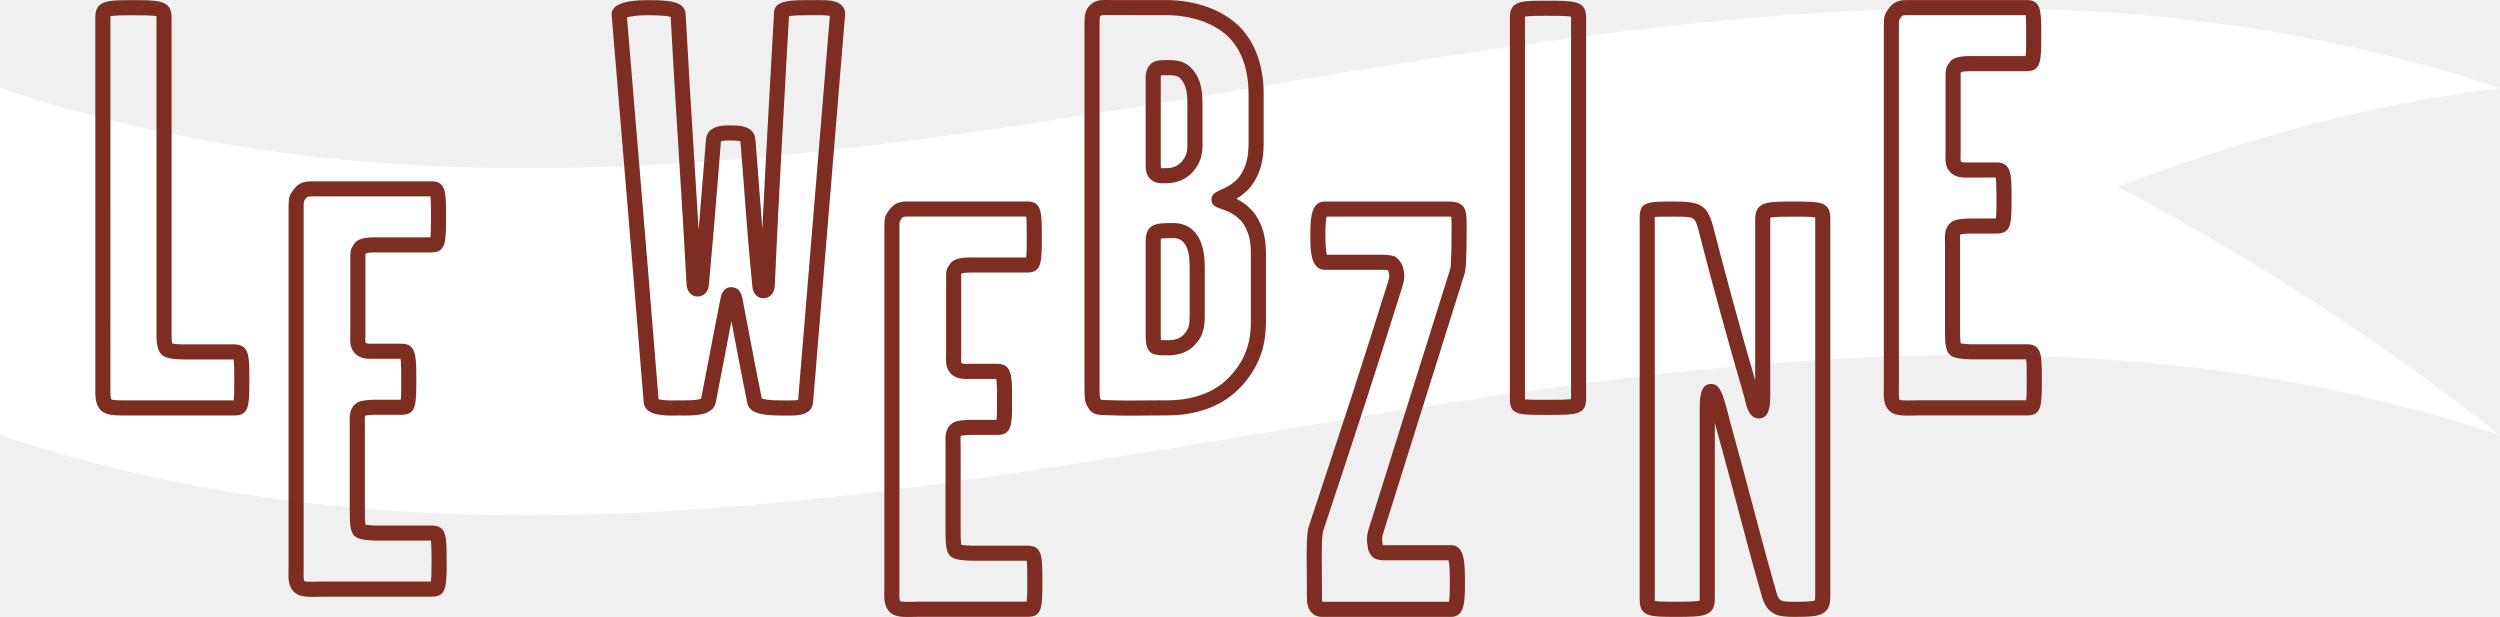
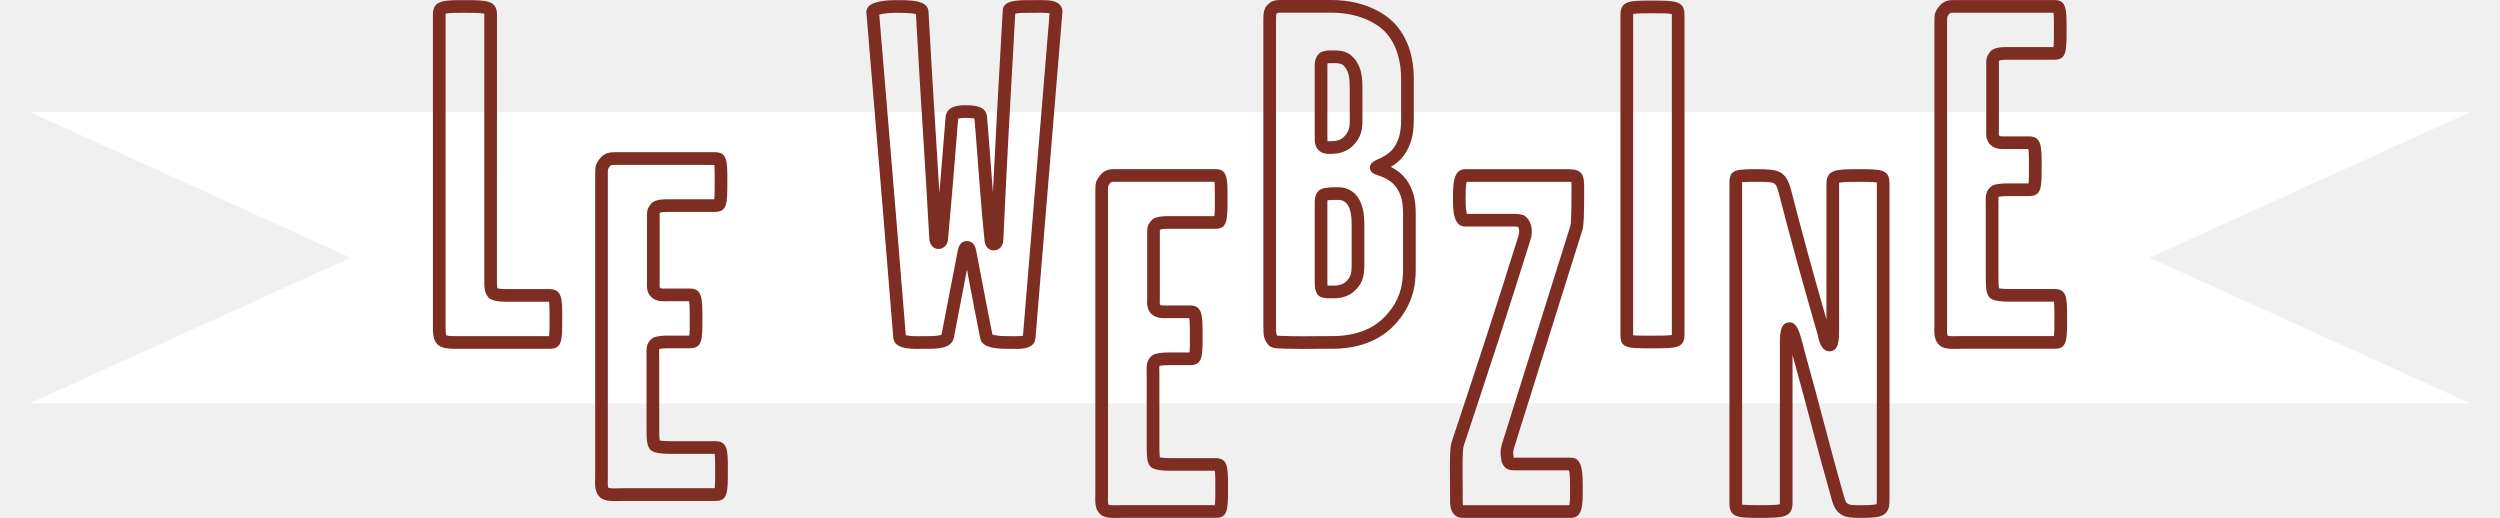
- <svg xmlns="http://www.w3.org/2000/svg" version="1.2" baseProfile="tiny" id="Calque_1" x="0px" y="0px" width="497px" height="122.656px" viewBox="0 0 497 122.656" xml:space="preserve">
+ <svg xmlns="http://www.w3.org/2000/svg" version="1.2" baseProfile="tiny" id="Calque_1" x="0px" y="0px" width="592px" height="122.654px" viewBox="0 0 592 122.654" xml:space="preserve">
+   <polygon fill="#FFFFFF" points="585,26.518 504,26.518 88,26.518 7,26.518 83,61.018 7,95.517 88,95.517 504,95.517 585,95.517   509,61.018 " />
  <g>
-     <path fill="#FFFFFF" d="M497,86.508c-165.667-55.2-331.333,55.201-497,0c0-23,0-46,0-69c165.667,55.201,331.333-55.2,497,0   c-25.333,3.059-50.667,9.99-76,19.609C446.333,50.499,471.667,66.567,497,86.508z" />
    <g>
-       <path fill="#7E2D22" d="M46.594,82.598H24.77c-1.998,0-3.885,0-4.902-1.223c-0.951-1.107-0.936-2.777-0.921-4.395l0.004-0.543    V3.348c0-3.319,2.703-3.319,7.184-3.319c5.479,0,7.979,0,7.979,3.433L34.11,66.036c-0.005,0.637-0.014,1.764,0.127,2.238    c0.336,0.084,1.065,0.184,2.127,0.184H46.48c3.092,0,3.092,2.287,3.092,6.844C49.572,80.612,49.572,82.598,46.594,82.598z     M22.135,79.405c0.426,0.193,1.8,0.193,2.634,0.193h21.679c0.124-0.869,0.124-2.889,0.124-4.297c0-1.266,0-3.09-0.133-3.844    H36.364c-1.81,0-3.101-0.225-3.84-0.666l-0.101-0.066c-1.344-0.959-1.328-2.953-1.313-4.713l0.002-0.486V3.461    c0-0.093-0.002-0.165-0.005-0.219c-0.758-0.213-3.173-0.213-4.974-0.213c-1.054,0-3.395,0-4.182,0.201    C21.95,3.264,21.95,3.303,21.95,3.348l-0.004,73.664C21.939,77.723,21.927,79.024,22.135,79.405z" />
+       <path fill="#7E2D22" d="M130.161,82.597h-21.824c-1.998,0-3.885,0-4.902-1.223c-0.951-1.107-0.936-2.777-0.921-4.395l0.004-0.543    V3.348c0-3.319,2.703-3.319,7.184-3.319c5.479,0,7.979,0,7.979,3.433l-0.004,62.574c-0.005,0.637-0.014,1.764,0.127,2.237    c0.336,0.084,1.065,0.185,2.127,0.185h10.116c3.092,0,3.092,2.287,3.092,6.844C133.139,80.611,133.139,82.597,130.161,82.597z     M105.702,79.404c0.426,0.193,1.8,0.193,2.634,0.193h21.679c0.124-0.869,0.124-2.889,0.124-4.297c0-1.266,0-3.09-0.133-3.844    h-10.075c-1.81,0-3.101-0.225-3.84-0.666l-0.101-0.066c-1.344-0.959-1.328-2.953-1.313-4.713l0.002-0.486V3.461    c0-0.093-0.002-0.165-0.005-0.219c-0.758-0.213-3.173-0.213-4.974-0.213c-1.054,0-3.395,0-4.182,0.201    c-0.001,0.034-0.001,0.073-0.001,0.118l-0.004,73.664C105.506,77.722,105.494,79.023,105.702,79.404z" />
    </g>
    <g>
-       <path fill="#7E2D22" d="M61.941,118.651c-1.231,0-2.493-0.105-3.366-0.855c-1.302-1.137-1.255-2.918-1.218-4.348    c0.006-0.223,0.013-0.443,0.013-0.654V40.955c0-1.751,0.212-2.224,1.046-3.335c1.181-1.576,2.605-1.576,3.863-1.576h23.53    c2.864,0,2.864,2.287,2.864,6.843c0,5.31,0,7.297-2.979,7.297H74.328c-0.731,0-1.289,0.079-1.545,0.151    c-0.063,0.086-0.113,0.151-0.149,0.216c0.012,0.02,0.012,0.428,0.012,0.861v15.004c0,0.186-0.006,0.377-0.013,0.572    c-0.014,0.379-0.038,1.084,0.095,1.184c0.17,0.121,0.374,0.164,0.844,0.164l0.757-0.01h5.457c2.978,0,2.978,2.4,2.978,7.184    c0,4.92,0,6.955-2.978,6.955h-5.116c-0.979,0-1.742,0.088-2.075,0.164c-0.08,0.141-0.094,0.461-0.073,1.254    c0.006,0.23,0.013,0.473,0.013,0.723v16.936c0,0.66,0,2.072,0.121,2.766c0.43,0.082,1.263,0.168,2.357,0.168h10.799    c2.979,0,2.979,2.182,2.979,6.957c0,5.082,0,7.184-2.864,7.184H64.098c-0.356,0-0.718,0.01-1.074,0.02    C62.654,118.641,62.29,118.651,61.941,118.651z M62.279,39.043c-1.146,0-1.219,0.049-1.414,0.309    c-0.496,0.662-0.496,0.662-0.496,1.603v71.84c0,0.236-0.007,0.482-0.014,0.732c-0.014,0.539-0.047,1.801,0.183,2.002    c0.021,0.004,0.312,0.121,1.402,0.121c0.324,0,0.664-0.008,1.008-0.02c0.382-0.008,0.769-0.018,1.149-0.018h21.57    c0.119-0.867,0.119-2.82,0.119-4.184c0-1.293,0-3.148-0.121-3.957H75.01c-2.036,0-3.442-0.227-4.182-0.668    c-1.209-0.727-1.298-2.475-1.298-5.266V84.604c0-0.225-0.006-0.438-0.011-0.646c-0.033-1.275-0.074-2.867,1.476-3.898l0.159-0.094    c0.87-0.436,2.574-0.5,3.513-0.5h4.995c0.099-0.688,0.099-2.225,0.099-3.957c0-1.379,0-3.367-0.142-4.184l-6.05,0.01    c-0.778,0-1.698-0.088-2.614-0.742c-1.416-1.061-1.359-2.654-1.322-3.711c0.005-0.158,0.011-0.314,0.011-0.465V51.412    c0-1.532,0.025-1.891,0.738-2.879l0.109-0.152c0.261-0.349,0.897-1.197,3.835-1.197h11.237c0.107-0.712,0.107-2.331,0.107-4.297    c0-1.674,0-3.158-0.101-3.838L62.279,39.043z" />
+       <path fill="#7E2D22" d="M145.508,118.65c-1.231,0-2.493-0.104-3.366-0.854c-1.302-1.137-1.255-2.918-1.218-4.348    c0.006-0.224,0.013-0.443,0.013-0.654V40.955c0-1.751,0.212-2.224,1.046-3.335c1.181-1.576,2.605-1.576,3.863-1.576h23.53    c2.864,0,2.864,2.287,2.864,6.843c0,5.31,0,7.297-2.979,7.297h-11.366c-0.731,0-1.289,0.079-1.545,0.151    c-0.063,0.086-0.113,0.151-0.149,0.216c0.012,0.02,0.012,0.428,0.012,0.861v15.004c0,0.186-0.006,0.377-0.013,0.572    c-0.014,0.379-0.038,1.084,0.095,1.184c0.17,0.121,0.374,0.164,0.844,0.164l0.757-0.01h5.457c2.978,0,2.978,2.4,2.978,7.184    c0,4.92,0,6.955-2.978,6.955h-5.116c-0.979,0-1.742,0.088-2.075,0.164c-0.08,0.141-0.094,0.461-0.073,1.254    c0.006,0.23,0.013,0.473,0.013,0.723v16.937c0,0.66,0,2.071,0.121,2.767c0.43,0.082,1.263,0.168,2.357,0.168h10.799    c2.979,0,2.979,2.182,2.979,6.957c0,5.082,0,7.184-2.864,7.184h-21.829c-0.356,0-0.718,0.01-1.074,0.02    C146.221,118.64,145.857,118.65,145.508,118.65z M145.846,39.043c-1.146,0-1.219,0.049-1.414,0.309    c-0.496,0.662-0.496,0.662-0.496,1.603v71.84c0,0.236-0.007,0.482-0.014,0.732c-0.014,0.539-0.047,1.801,0.183,2.002    c0.021,0.004,0.312,0.121,1.402,0.121c0.324,0,0.664-0.008,1.008-0.021c0.382-0.008,0.769-0.019,1.149-0.019h21.57    c0.119-0.866,0.119-2.819,0.119-4.184c0-1.293,0-3.148-0.121-3.957h-10.655c-2.036,0-3.442-0.227-4.182-0.668    c-1.209-0.727-1.298-2.475-1.298-5.266V84.603c0-0.225-0.006-0.438-0.011-0.646c-0.033-1.274-0.074-2.867,1.476-3.897l0.159-0.095    c0.87-0.437,2.574-0.5,3.513-0.5h4.995c0.099-0.688,0.099-2.225,0.099-3.957c0-1.379,0-3.366-0.142-4.184l-6.05,0.01    c-0.778,0-1.698-0.088-2.614-0.742c-1.416-1.061-1.359-2.653-1.322-3.711c0.005-0.157,0.011-0.313,0.011-0.465V51.412    c0-1.532,0.025-1.891,0.738-2.879l0.109-0.152c0.261-0.349,0.897-1.197,3.835-1.197h11.237c0.107-0.712,0.107-2.331,0.107-4.297    c0-1.674,0-3.158-0.101-3.838L145.846,39.043z" />
    </g>
    <g>
-       <path fill="#7E2D22" d="M133.634,82.612c-1.649,0-5.469-0.008-5.673-2.646c-1.25-15.709-2.991-36.557-4.835-58.63l-1.528-18.317    c-0.062-0.485,0.11-1.025,0.491-1.458c1.253-1.421,5.173-1.531,6.345-1.531c3.736,0,7.601,0,7.859,2.602    c0.585,10.868,1.138,19.652,1.673,28.147c0.313,4.997,0.618,9.827,0.92,14.922c0.338-3.996,0.636-7.711,0.943-11.545l0.522-6.489    c0.303-2.743,3.48-2.743,4.677-2.743c1.698,0,4.86,0,5.131,2.715c0.348,4.078,0.61,7.595,0.867,11.012    c0.171,2.292,0.34,4.531,0.526,6.855c0.672-13.704,1.384-26.296,2.028-37.683l0.296-5.24c-0.002-2.553,3.418-2.553,6.726-2.553    l2.104-0.013c2.007,0,3.746,0.084,4.699,1.115c0.439,0.474,0.653,1.1,0.604,1.764l-0.507,6.121    c-1.61,19.444-4.331,52.291-5.86,70.955c-0.202,2.641-3.184,2.641-4.785,2.641l-0.904-0.006c-0.332-0.004-0.678-0.006-1.034-0.006    c-4.06,0-6.021-0.76-6.359-2.457c-0.966-4.752-1.729-8.781-2.536-13.047c-0.203-1.07-0.406-2.152-0.617-3.256    c-0.436,2.242-0.85,4.418-1.272,6.646c-0.568,2.984-1.154,6.066-1.837,9.537c-0.595,2.578-4.042,2.578-6.323,2.578l-0.946-0.002    l-0.519,0.004C134.244,82.608,133.941,82.608,133.634,82.612z M151.433,79.213c0.335,0.129,1.274,0.385,3.486,0.385    c0.367,0,0.722,0.004,1.062,0.008l0.876,0.006c1.04,0,1.56-0.055,1.814-0.117c1.533-18.712,4.237-51.366,5.841-70.727l0.466-5.621    c-0.358-0.071-1.03-0.131-2.271-0.131l-2.104,0.013c-1.146,0-2.963,0-3.759,0.188l-0.268,4.774    c-0.812,14.375-1.733,30.667-2.546,48.623c0.002,1.831-1.151,2.682-2.294,2.682c-1.24,0-2.147-1.068-2.182-2.552    c-0.703-6.974-1.1-12.267-1.52-17.87c-0.252-3.355-0.512-6.808-0.849-10.775c-0.233-0.077-0.799-0.176-2.159-0.176    c-1.05,0-1.514,0.104-1.701,0.168l-0.508,6.302c-0.553,6.903-1.075,13.425-1.86,21.887c-0.031,1.847-1.168,2.675-2.295,2.675    c-1.265,0-2.182-1.109-2.182-2.639c-0.498-9.249-0.989-17.07-1.511-25.352c-0.527-8.374-1.072-17.029-1.643-27.62    c-1.019-0.317-3.89-0.317-4.896-0.317c-1.614,0-3.07,0.223-3.79,0.44l1.472,17.617c1.83,21.902,3.559,42.599,4.808,58.273    c0.311,0.104,1.051,0.254,2.728,0.254c0.293,0,0.57-0.004,0.816-0.008l0.56-0.006l0.946,0.002c2.255,0,3.112-0.18,3.418-0.35    c0.66-3.357,1.236-6.389,1.795-9.326c0.661-3.475,1.297-6.818,2.032-10.492l0.064-0.278c0.344-1.705,1.324-2.063,2.088-2.063    c0.826,0,1.883,0.384,2.218,2.214c0.011,0.062,0.021,0.118,0.033,0.169c0.491,2.533,0.925,4.818,1.35,7.062    C149.758,70.692,150.502,74.622,151.433,79.213z" />
+       <path fill="#7E2D22" d="M217.201,82.611c-1.649,0-5.469-0.008-5.673-2.646c-1.25-15.709-2.991-36.557-4.835-58.63l-1.528-18.317    c-0.062-0.485,0.11-1.025,0.491-1.458c1.253-1.421,5.173-1.531,6.345-1.531c3.736,0,7.601,0,7.859,2.602    c0.585,10.868,1.138,19.652,1.673,28.147c0.313,4.997,0.618,9.827,0.92,14.922c0.338-3.996,0.636-7.711,0.943-11.545l0.522-6.489    c0.303-2.743,3.48-2.743,4.677-2.743c1.698,0,4.86,0,5.131,2.715c0.348,4.078,0.61,7.595,0.867,11.012    c0.171,2.292,0.34,4.531,0.526,6.855c0.672-13.704,1.384-26.296,2.028-37.683l0.296-5.24c-0.002-2.553,3.418-2.553,6.726-2.553    l2.104-0.013c2.007,0,3.746,0.084,4.699,1.115c0.439,0.474,0.653,1.1,0.604,1.764l-0.507,6.121    c-1.61,19.444-4.331,52.291-5.86,70.956c-0.202,2.641-3.184,2.641-4.785,2.641l-0.904-0.006c-0.332-0.004-0.678-0.006-1.034-0.006    c-4.06,0-6.021-0.761-6.359-2.457c-0.966-4.752-1.729-8.781-2.536-13.047c-0.203-1.07-0.406-2.152-0.617-3.257    c-0.436,2.242-0.85,4.418-1.272,6.646c-0.568,2.984-1.154,6.066-1.837,9.537c-0.595,2.578-4.042,2.578-6.323,2.578l-0.946-0.002    l-0.519,0.004C217.812,82.607,217.508,82.607,217.201,82.611z M235,79.213c0.335,0.129,1.274,0.385,3.486,0.385    c0.367,0,0.722,0.004,1.062,0.008l0.876,0.006c1.04,0,1.56-0.055,1.814-0.116c1.533-18.712,4.237-51.366,5.841-70.727l0.466-5.621    c-0.358-0.071-1.03-0.131-2.271-0.131l-2.104,0.013c-1.146,0-2.963,0-3.759,0.188l-0.268,4.774    c-0.812,14.375-1.733,30.667-2.546,48.623c0.002,1.831-1.151,2.682-2.294,2.682c-1.24,0-2.147-1.068-2.182-2.552    c-0.703-6.974-1.1-12.267-1.52-17.87c-0.252-3.355-0.512-6.808-0.849-10.775c-0.233-0.077-0.799-0.176-2.159-0.176    c-1.05,0-1.514,0.104-1.701,0.168l-0.508,6.302c-0.553,6.903-1.075,13.425-1.86,21.887c-0.031,1.847-1.168,2.675-2.295,2.675    c-1.265,0-2.182-1.109-2.182-2.639c-0.498-9.249-0.989-17.07-1.511-25.352c-0.527-8.374-1.072-17.029-1.643-27.62    c-1.019-0.317-3.89-0.317-4.896-0.317c-1.614,0-3.07,0.223-3.79,0.44l1.472,17.617c1.83,21.902,3.559,42.6,4.808,58.273    c0.311,0.104,1.051,0.254,2.728,0.254c0.293,0,0.57-0.004,0.816-0.008l0.56-0.006l0.946,0.002c2.255,0,3.112-0.181,3.418-0.351    c0.66-3.356,1.236-6.39,1.795-9.326c0.661-3.475,1.297-6.817,2.032-10.492l0.064-0.278c0.344-1.705,1.324-2.063,2.088-2.063    c0.826,0,1.883,0.384,2.218,2.214c0.011,0.062,0.021,0.118,0.033,0.169c0.491,2.533,0.925,4.818,1.35,7.062    C233.325,70.691,234.069,74.622,235,79.213z" />
    </g>
    <g>
-       <path fill="#7E2D22" d="M180.381,122.655c-1.231,0-2.492-0.105-3.366-0.854c-1.302-1.139-1.255-2.918-1.217-4.35    c0.006-0.223,0.012-0.443,0.012-0.654V44.958c0-1.75,0.211-2.222,1.044-3.333c1.185-1.578,2.608-1.578,3.865-1.578h23.53    c2.863,0,2.863,2.287,2.863,6.843c0,5.31,0,7.296-2.978,7.296h-11.367c-0.73,0-1.289,0.079-1.546,0.151    c-0.062,0.086-0.113,0.151-0.147,0.216c0.012,0.021,0.012,0.428,0.012,0.861V70.42c0,0.186-0.007,0.375-0.015,0.57    c-0.013,0.379-0.037,1.084,0.096,1.184c0.17,0.121,0.374,0.164,0.845,0.164l0.757-0.01h5.456c2.979,0,2.979,2.4,2.979,7.186    c0,4.92,0,6.955-2.979,6.955h-5.115c-0.979,0-1.741,0.088-2.074,0.162c-0.079,0.143-0.095,0.463-0.073,1.254    c0.006,0.23,0.012,0.473,0.012,0.723v16.938c0,0.66,0,2.072,0.121,2.766c0.429,0.08,1.262,0.168,2.357,0.168h10.798    c2.978,0,2.978,2.18,2.978,6.957c0,5.08,0,7.184-2.863,7.184H182.54c-0.357,0-0.72,0.008-1.074,0.02    C181.094,122.645,180.729,122.655,180.381,122.655z M180.719,43.047c-1.146,0-1.218,0.049-1.413,0.309    c-0.496,0.662-0.496,0.662-0.496,1.602v71.839c0,0.236-0.006,0.482-0.013,0.734c-0.016,0.539-0.048,1.801,0.182,2    c0.021,0.004,0.312,0.121,1.402,0.121c0.324,0,0.663-0.008,1.008-0.018c0.381-0.01,0.768-0.02,1.149-0.02h21.568    c0.119-0.867,0.119-2.818,0.119-4.184c0-1.293,0-3.146-0.12-3.957h-10.654c-2.038,0-3.445-0.225-4.185-0.668    c-1.208-0.727-1.295-2.475-1.295-5.266V88.608c0-0.225-0.006-0.438-0.011-0.646c-0.033-1.275-0.073-2.867,1.474-3.898l0.161-0.094    c0.87-0.436,2.574-0.5,3.513-0.5h4.993c0.101-0.688,0.101-2.225,0.101-3.955c0-1.381,0-3.369-0.144-4.186l-6.048,0.01    c-0.778,0-1.698-0.088-2.615-0.74c-1.415-1.062-1.358-2.656-1.322-3.711c0.007-0.16,0.013-0.314,0.013-0.467V55.416    c0-1.532,0.023-1.892,0.737-2.879l0.108-0.152c0.262-0.349,0.898-1.197,3.836-1.197h11.237c0.106-0.712,0.106-2.331,0.106-4.297    c0-1.674,0-3.158-0.1-3.838L180.719,43.047z" />
+       <path fill="#7E2D22" d="M263.948,122.654c-1.231,0-2.492-0.104-3.366-0.854c-1.302-1.139-1.255-2.918-1.217-4.35    c0.006-0.223,0.012-0.443,0.012-0.654V44.958c0-1.75,0.211-2.222,1.044-3.333c1.185-1.578,2.608-1.578,3.865-1.578h23.53    c2.863,0,2.863,2.287,2.863,6.843c0,5.31,0,7.296-2.978,7.296h-11.367c-0.73,0-1.289,0.079-1.546,0.151    c-0.062,0.086-0.113,0.151-0.147,0.216c0.012,0.021,0.012,0.428,0.012,0.861V70.42c0,0.186-0.007,0.375-0.015,0.57    c-0.013,0.379-0.037,1.084,0.096,1.184c0.17,0.121,0.374,0.164,0.845,0.164l0.757-0.01h5.456c2.979,0,2.979,2.4,2.979,7.186    c0,4.92,0,6.955-2.979,6.955h-5.115c-0.979,0-1.741,0.088-2.074,0.162c-0.079,0.143-0.095,0.463-0.073,1.254    c0.006,0.23,0.012,0.473,0.012,0.723v16.938c0,0.66,0,2.072,0.121,2.767c0.429,0.08,1.262,0.168,2.357,0.168h10.798    c2.978,0,2.978,2.18,2.978,6.957c0,5.08,0,7.184-2.863,7.184h-21.826c-0.357,0-0.72,0.008-1.074,0.02    C264.661,122.644,264.296,122.654,263.948,122.654z M264.286,43.047c-1.146,0-1.218,0.049-1.413,0.309    c-0.496,0.662-0.496,0.662-0.496,1.602v71.839c0,0.236-0.006,0.482-0.013,0.734c-0.016,0.539-0.048,1.801,0.182,2    c0.021,0.004,0.312,0.121,1.402,0.121c0.324,0,0.663-0.008,1.008-0.019c0.381-0.01,0.768-0.02,1.149-0.02h21.568    c0.119-0.867,0.119-2.818,0.119-4.185c0-1.293,0-3.146-0.12-3.957h-10.654c-2.038,0-3.445-0.225-4.185-0.668    c-1.208-0.727-1.295-2.475-1.295-5.266V88.607c0-0.225-0.006-0.438-0.011-0.646c-0.033-1.274-0.073-2.866,1.474-3.897l0.161-0.094    c0.87-0.437,2.574-0.5,3.513-0.5h4.993c0.101-0.688,0.101-2.226,0.101-3.955c0-1.382,0-3.369-0.144-4.187l-6.048,0.01    c-0.778,0-1.698-0.088-2.615-0.739c-1.415-1.062-1.358-2.656-1.322-3.711c0.007-0.16,0.013-0.314,0.013-0.468V55.416    c0-1.532,0.023-1.892,0.737-2.879l0.108-0.152c0.262-0.349,0.898-1.197,3.836-1.197h11.237c0.106-0.712,0.106-2.331,0.106-4.297    c0-1.674,0-3.158-0.1-3.838L264.286,43.047z" />
    </g>
    <g>
-       <path fill="#7E2D22" d="M224.5,82.625c-1.436,0-2.539-0.016-3.376-0.051c-0.443-0.031-0.834-0.035-1.198-0.041    c-1.285-0.02-2.736-0.039-3.425-1.229c-0.778-1.109-0.907-1.736-0.907-4.207V5.031c0-1.634,0-3.048,1.169-4.063    C217.689,0.075,218.739,0,219.653,0l0.853,0.007h11.253c5.844,0,11.154,1.894,14.57,5.196c3.203,3.206,4.889,7.857,4.889,13.469    v9.662c0,3.712-0.708,6.207-2.443,8.609c-0.918,1.173-2.006,1.992-2.982,2.575c1.245,0.625,2.654,1.598,3.783,3.177    c1.518,2.275,2.099,4.484,2.099,7.918v13.187c0,3.641-0.576,8.43-5.07,13.191c-4.57,4.861-10.979,5.586-14.391,5.586    c-1.104,0-2.363,0.012-3.653,0.025C227.19,82.614,225.79,82.625,224.5,82.625z M218.892,79.489    c0.264,0.035,0.723,0.041,1.077,0.047c0.419,0.006,0.868,0.014,1.325,0.045c0.75,0.031,1.812,0.047,3.206,0.047    c1.279,0,2.672-0.014,4.028-0.025c1.301-0.012,2.569-0.023,3.683-0.023c2.928,0,8.407-0.604,12.207-4.645    c3.749-3.973,4.254-7.857,4.254-11.135V50.613c0-2.853-0.41-4.479-1.567-6.215c-1.342-1.878-3.409-2.567-4.52-2.938    c-0.699-0.233-1.756-0.586-1.756-1.76c0-1.122,0.927-1.543,1.823-1.95c1.036-0.471,2.604-1.182,3.725-2.612    c1.313-1.822,1.84-3.743,1.84-6.806V18.67c0-3.347-0.692-8.029-3.992-11.33c-2.844-2.749-7.394-4.335-12.467-4.335L219.653,3    c-0.681,0-0.743,0.064-0.817,0.138l-0.1,0.09c-0.143,0.119-0.143,1.132-0.143,1.803v72.067    C218.594,78.868,218.624,79.094,218.892,79.489z M232.325,70.641c-1.311,0-1.854,0-2.565-0.143    c-2.002-0.285-2.002-2.699-2.002-3.857V47.999c0-3.659,2.225-3.659,5.592-3.659c1.853,0,6.159,0.844,6.159,8.662v9.545    c0,2.207-0.152,4.188-2.029,6.062C235.865,70.372,233.555,70.641,232.325,70.641z M230.786,67.616    c0.328,0.025,0.752,0.025,1.539,0.025c0.736,0,2.104-0.145,2.987-1.105c1.087-1.088,1.195-2.047,1.195-3.988v-9.545    c0-3.757-1.062-5.662-3.159-5.662c-0.791,0-2.05,0-2.57,0.105c-0.012,0.11-0.021,0.284-0.021,0.554v18.642    C230.758,66.901,230.758,67.313,230.786,67.616z M231.061,36.439c-0.65,0-1.42-0.081-2.172-0.681    c-1.131-0.907-1.131-2.14-1.131-3.333V15.488c0-0.735,0.09-1.606,0.753-2.491c0.793-1.055,2.126-1.055,3.814-1.055    c2.276,0,3.568,0.508,4.767,1.876c1.812,2.091,1.963,4.618,1.963,7.24v7.73c0,1.636-0.236,3.564-1.993,5.455    c-1.306,1.426-3.104,2.183-5.189,2.183L231.061,36.439z M230.809,14.987c-0.03,0.099-0.051,0.247-0.051,0.501v16.938    c0,0.382,0,0.852,0.047,1.028c0.009-0.024,0.083-0.015,0.256-0.015l0.322-0.005c0.152-0.003,0.313-0.007,0.488-0.007    c1.24,0,2.246-0.41,2.984-1.217c1.106-1.191,1.198-2.342,1.198-3.42v-7.73c0-2.185-0.09-3.96-1.225-5.269    c-0.413-0.471-0.742-0.847-2.505-0.847C231.789,14.942,231.145,14.942,230.809,14.987z" />
+       <path fill="#7E2D22" d="M308.067,82.625c-1.436,0-2.539-0.016-3.376-0.051c-0.442-0.031-0.834-0.035-1.198-0.041    c-1.285-0.02-2.736-0.039-3.425-1.229c-0.778-1.109-0.907-1.736-0.907-4.207V5.031c0-1.634,0-3.048,1.17-4.063    C301.257,0.075,302.306,0,303.22,0l0.854,0.007h11.253c5.845,0,11.154,1.894,14.57,5.196c3.203,3.206,4.889,7.857,4.889,13.469    v9.662c0,3.712-0.708,6.207-2.442,8.609c-0.918,1.173-2.006,1.992-2.982,2.575c1.245,0.625,2.654,1.598,3.783,3.177    c1.518,2.275,2.099,4.484,2.099,7.918V63.8c0,3.642-0.575,8.431-5.069,13.191c-4.57,4.86-10.979,5.586-14.392,5.586    c-1.104,0-2.362,0.012-3.653,0.024C310.757,82.614,309.357,82.625,308.067,82.625z M302.46,79.489    c0.264,0.034,0.723,0.04,1.076,0.047c0.42,0.006,0.868,0.014,1.325,0.045c0.75,0.03,1.812,0.047,3.206,0.047    c1.279,0,2.672-0.015,4.027-0.024c1.302-0.013,2.57-0.023,3.684-0.023c2.928,0,8.407-0.604,12.207-4.645    c3.749-3.974,4.254-7.857,4.254-11.136V50.613c0-2.853-0.41-4.479-1.566-6.215c-1.342-1.878-3.41-2.567-4.521-2.938    c-0.699-0.233-1.756-0.586-1.756-1.76c0-1.122,0.927-1.543,1.823-1.95c1.035-0.471,2.604-1.182,3.725-2.612    c1.312-1.822,1.84-3.743,1.84-6.806V18.67c0-3.347-0.691-8.029-3.992-11.33c-2.844-2.749-7.394-4.335-12.467-4.335L303.22,3    c-0.68,0-0.742,0.064-0.816,0.138l-0.1,0.09c-0.144,0.119-0.144,1.132-0.144,1.803v72.066    C302.161,78.868,302.191,79.094,302.46,79.489z M315.893,70.64c-1.312,0-1.854,0-2.565-0.143    c-2.002-0.285-2.002-2.699-2.002-3.857V47.999c0-3.659,2.225-3.659,5.592-3.659c1.854,0,6.159,0.844,6.159,8.662v9.545    c0,2.207-0.151,4.188-2.028,6.062C319.433,70.372,317.122,70.64,315.893,70.64z M314.354,67.616    c0.327,0.024,0.752,0.024,1.539,0.024c0.735,0,2.104-0.145,2.987-1.104c1.086-1.088,1.194-2.047,1.194-3.988v-9.545    c0-3.757-1.062-5.662-3.159-5.662c-0.791,0-2.05,0-2.57,0.105c-0.012,0.11-0.021,0.284-0.021,0.554v18.643    C314.325,66.9,314.325,67.312,314.354,67.616z M314.628,36.439c-0.649,0-1.42-0.081-2.172-0.681    c-1.131-0.907-1.131-2.14-1.131-3.333V15.488c0-0.735,0.09-1.606,0.754-2.491c0.793-1.055,2.125-1.055,3.813-1.055    c2.276,0,3.567,0.508,4.767,1.876c1.812,2.091,1.963,4.618,1.963,7.24v7.73c0,1.636-0.236,3.564-1.992,5.455    c-1.307,1.426-3.104,2.183-5.189,2.183L314.628,36.439z M314.376,14.987c-0.029,0.099-0.051,0.247-0.051,0.501v16.938    c0,0.382,0,0.852,0.047,1.028c0.01-0.024,0.084-0.015,0.256-0.015l0.322-0.005c0.152-0.003,0.312-0.007,0.488-0.007    c1.24,0,2.246-0.41,2.984-1.217c1.105-1.191,1.197-2.342,1.197-3.42v-7.73c0-2.185-0.09-3.96-1.225-5.269    c-0.413-0.471-0.742-0.847-2.505-0.847C315.356,14.942,314.712,14.942,314.376,14.987z" />
    </g>
    <g>
-       <path fill="#7E2D22" d="M288.479,122.635h-25.689c-1.002,0-1.643-0.434-2.002-0.795c-0.993-1-0.983-2.551-0.979-3.479l0.001-0.182    c0-1.502-0.013-2.939-0.023-4.279c-0.046-5.221-0.048-8.01,0.455-9.412c6.769-20.42,10.009-30.24,15.779-48.707    c0.274-0.825,0.15-1.669-0.138-2.076c-0.438-0.068-1.235-0.068-1.613-0.068h-10.912c-2.863,0-2.863-4.229-2.863-6.502    c0-3.313,0-7.07,2.863-7.07h24.554c3.488,0,3.658,1.692,3.658,4.684c0,6.223-0.108,8.756-0.418,9.681    c-4.779,15.173-7.491,23.847-10.274,32.746c-1.776,5.68-3.581,11.449-5.973,19.062c-0.131,0.467-0.244,0.867-0.018,2.137    c0.098,0.004,0.229,0.006,0.404,0.006h13.188c2.75,0,2.75,3.656,2.75,7.525C291.229,119.368,291.229,122.635,288.479,122.635z     M262.893,119.633l25.149,0.002c0.188-0.752,0.188-2.512,0.188-3.729c0-1.305,0-3.6-0.256-4.525h-12.682    c-1.371,0-2.479-0.135-3.197-1.818l-0.091-0.295c-0.374-1.871-0.278-2.811,0.027-3.889c2.401-7.652,4.206-13.422,5.981-19.1    c2.783-8.9,5.496-17.574,10.285-32.775c0.271-0.966,0.271-6.83,0.271-8.756c0-0.429,0-1.224-0.049-1.669    c-0.136-0.008-0.331-0.014-0.609-0.014h-24.165c-0.252,0.79-0.252,2.81-0.252,4.07c0,2.179,0.181,3.115,0.306,3.502h10.471    c0.938,0,2.107,0,2.944,0.334l0.196,0.079l0.168,0.13c1.713,1.332,1.873,3.796,1.297,5.523    c-5.771,18.462-9.014,28.291-15.799,48.761c-0.356,0.998-0.324,4.598-0.291,8.41c0.012,1.348,0.023,2.793,0.023,4.305    l-0.001,0.201C262.808,118.678,262.804,119.317,262.893,119.633z" />
+       <path fill="#7E2D22" d="M372.046,122.635h-25.688c-1.002,0-1.644-0.434-2.002-0.795c-0.993-1-0.983-2.551-0.979-3.479l0.002-0.182    c0-1.503-0.014-2.939-0.023-4.279c-0.046-5.221-0.049-8.01,0.455-9.412c6.769-20.42,10.009-30.24,15.779-48.707    c0.273-0.825,0.149-1.669-0.139-2.076c-0.438-0.068-1.234-0.068-1.613-0.068h-10.912c-2.862,0-2.862-4.229-2.862-6.502    c0-3.312,0-7.07,2.862-7.07h24.555c3.488,0,3.658,1.692,3.658,4.684c0,6.223-0.108,8.756-0.418,9.681    c-4.779,15.173-7.491,23.847-10.274,32.746c-1.776,5.68-3.581,11.449-5.974,19.062c-0.131,0.467-0.243,0.867-0.018,2.137    c0.098,0.004,0.229,0.006,0.404,0.006h13.188c2.75,0,2.75,3.656,2.75,7.525C374.796,119.368,374.796,122.635,372.046,122.635z     M346.46,119.633l25.149,0.002c0.188-0.752,0.188-2.512,0.188-3.729c0-1.305,0-3.6-0.256-4.525h-12.683    c-1.371,0-2.479-0.135-3.197-1.818l-0.091-0.295c-0.374-1.871-0.277-2.811,0.027-3.889c2.4-7.652,4.205-13.422,5.98-19.1    c2.783-8.9,5.496-17.574,10.285-32.775c0.271-0.966,0.271-6.83,0.271-8.756c0-0.429,0-1.224-0.049-1.669    c-0.137-0.008-0.332-0.014-0.609-0.014h-24.165c-0.252,0.79-0.252,2.81-0.252,4.07c0,2.179,0.181,3.115,0.306,3.502h10.471    c0.938,0,2.107,0,2.944,0.334l0.196,0.079l0.168,0.13c1.713,1.332,1.873,3.796,1.297,5.523    c-5.771,18.462-9.014,28.291-15.799,48.761c-0.356,0.998-0.324,4.599-0.291,8.41c0.012,1.349,0.023,2.793,0.023,4.306l-0.002,0.2    C346.376,118.677,346.372,119.316,346.46,119.633z" />
    </g>
    <g>
-       <path fill="#7E2D22" d="M307.459,82.485c-5.605,0-7.297,0-7.297-3.092V3.462c0-3.32,2.287-3.32,7.297-3.32    c5.725,0,7.866,0,7.866,3.434v75.59C315.325,82.485,313.502,82.485,307.459,82.485z M303.162,79.395    c0.739,0.09,2.351,0.09,4.297,0.09c1.716,0,3.985,0,4.864-0.15c0.002-0.064,0.002-0.125,0.002-0.168V3.576    c0-0.106-0.003-0.19-0.005-0.256c-0.811-0.178-3.125-0.178-4.861-0.178c-1.437,0-3.523,0-4.295,0.158    c-0.001,0.045-0.002,0.099-0.002,0.162V79.395L303.162,79.395z" />
+       <path fill="#7E2D22" d="M391.026,82.484c-5.605,0-7.297,0-7.297-3.092V3.462c0-3.32,2.287-3.32,7.297-3.32    c5.725,0,7.866,0,7.866,3.434v75.59C398.893,82.484,397.069,82.484,391.026,82.484z M386.729,79.394    c0.738,0.09,2.352,0.09,4.297,0.09c1.716,0,3.985,0,4.864-0.149c0.002-0.063,0.002-0.125,0.002-0.168V3.576    c0-0.106-0.003-0.19-0.005-0.256c-0.812-0.178-3.125-0.178-4.861-0.178c-1.438,0-3.523,0-4.295,0.158    c-0.001,0.045-0.002,0.099-0.002,0.162V79.394L386.729,79.394z" />
    </g>
    <g>
-       <path fill="#7E2D22" d="M356.679,122.635c-3.091,0-5.362-0.299-6.445-4.162c-2.022-7.113-3.358-12.168-4.772-17.52    c-1.225-4.633-2.49-9.422-4.323-16.02c-0.076-0.281-0.155-0.58-0.235-0.891v35.045c0,3.545-2.43,3.545-7.753,3.545    c-5.081,0-7.184,0-7.184-3.432V43.156c0-3.091,1.695-3.091,6.729-3.091c5.16,0,6.617,0.556,7.81,4.726    c2.461,9.609,5.488,20.688,8.425,30.838V43.612c0-3.547,2.358-3.547,7.524-3.547c5.544,0,7.41,0,7.41,3.433v74.506    c0.001,1.559,0.002,3.027-1.429,3.896C361.396,122.534,359.888,122.635,356.679,122.635z M340.196,76.329    c1.745,0,2.321,1.955,3.458,6.377c0.132,0.51,0.258,0.998,0.375,1.436c1.836,6.605,3.104,11.406,4.331,16.049    c1.41,5.336,2.742,10.375,4.761,17.467c0.514,1.832,0.778,1.98,3.559,1.98c1.071,0,3.521,0,4.129-0.264    c0.056-0.25,0.055-0.863,0.055-1.365V43.499c0-0.068,0-0.18-0.003-0.289c-0.805-0.144-2.856-0.144-4.407-0.144    c-1.244,0-3.722,0-4.518,0.212c-0.005,0.078-0.008,0.186-0.008,0.335v34.669c0,1.955,0,4.91-2.295,4.91    c-1.976,0-2.548-2.727-2.822-4.1c-3.178-10.867-6.531-23.082-9.203-33.517c-0.704-2.462-0.718-2.51-4.913-2.51    c-1.667,0-3.053,0-3.729,0.076c0,0.005,0,0.01,0,0.015v76.047c0,0.086,0,0.182,0.001,0.271c0.855,0.158,3.055,0.158,4.183,0.158    c1.312,0,3.927,0,4.746-0.221c0.004-0.076,0.007-0.18,0.007-0.324V81.692C337.901,79.299,337.901,76.329,340.196,76.329z" />
+       <path fill="#7E2D22" d="M440.246,122.635c-3.091,0-5.361-0.299-6.444-4.162c-2.022-7.113-3.358-12.168-4.772-17.52    c-1.225-4.633-2.49-9.422-4.323-16.02c-0.075-0.281-0.154-0.58-0.234-0.892v35.045c0,3.545-2.431,3.545-7.753,3.545    c-5.081,0-7.185,0-7.185-3.432V43.156c0-3.091,1.695-3.091,6.729-3.091c5.16,0,6.617,0.556,7.81,4.726    c2.461,9.609,5.488,20.688,8.425,30.838V43.612c0-3.547,2.358-3.547,7.524-3.547c5.544,0,7.41,0,7.41,3.433v74.506    c0.001,1.559,0.002,3.027-1.43,3.896C444.963,122.534,443.455,122.635,440.246,122.635z M423.764,76.329    c1.745,0,2.32,1.955,3.458,6.377c0.132,0.51,0.258,0.998,0.375,1.437c1.836,6.604,3.104,11.405,4.331,16.049    c1.41,5.336,2.741,10.375,4.761,17.467c0.514,1.832,0.778,1.98,3.559,1.98c1.071,0,3.521,0,4.129-0.265    c0.057-0.25,0.056-0.863,0.056-1.365v-74.51c0-0.068,0-0.18-0.003-0.289c-0.806-0.144-2.856-0.144-4.407-0.144    c-1.244,0-3.722,0-4.519,0.212c-0.005,0.078-0.008,0.186-0.008,0.335v34.669c0,1.954,0,4.909-2.295,4.909    c-1.976,0-2.548-2.727-2.822-4.1c-3.178-10.867-6.53-23.082-9.202-33.517c-0.704-2.462-0.719-2.51-4.913-2.51    c-1.667,0-3.054,0-3.729,0.076c0,0.005,0,0.01,0,0.015v76.047c0,0.086,0,0.182,0.001,0.271c0.855,0.157,3.056,0.157,4.184,0.157    c1.312,0,3.927,0,4.745-0.221c0.005-0.076,0.008-0.181,0.008-0.324V81.691C421.469,79.299,421.469,76.329,423.764,76.329z" />
    </g>
    <g>
-       <path fill="#7E2D22" d="M379.071,82.618c-1.23,0-2.49-0.104-3.363-0.852c-1.303-1.141-1.255-2.92-1.219-4.352    c0.007-0.225,0.013-0.441,0.013-0.652V4.921c0-1.748,0.211-2.22,1.042-3.331c1.186-1.581,2.61-1.581,3.869-1.581h23.527    c2.864,0,2.864,2.287,2.864,6.844c0,5.31,0,7.297-2.979,7.297H391.46c-0.732,0-1.29,0.079-1.546,0.151    c-0.063,0.086-0.113,0.151-0.149,0.216c0.013,0.02,0.013,0.428,0.013,0.861v15.005c0,0.185-0.007,0.376-0.014,0.57    c-0.013,0.379-0.037,1.086,0.097,1.187c0.167,0.119,0.371,0.162,0.843,0.162l0.758-0.009h5.455c2.979,0,2.979,2.401,2.979,7.184    c0,4.92,0,6.957-2.979,6.957h-5.114c-0.979,0-1.741,0.087-2.075,0.162c-0.079,0.142-0.094,0.463-0.073,1.254    c0.007,0.231,0.013,0.472,0.013,0.722v16.936c0,0.66,0,2.072,0.122,2.766c0.429,0.08,1.262,0.168,2.355,0.168h10.798    c2.979,0,2.979,2.18,2.979,6.957c0,5.08,0,7.184-2.864,7.184h-21.825c-0.355,0-0.719,0.008-1.074,0.02    C379.785,82.608,379.421,82.618,379.071,82.618z M379.412,3.01c-1.147,0-1.222,0.049-1.416,0.31    c-0.495,0.661-0.495,0.661-0.495,1.601v71.841c0,0.234-0.006,0.48-0.014,0.73c-0.015,0.539-0.047,1.803,0.184,2.004    c0.02,0.004,0.31,0.119,1.399,0.119c0.325,0,0.664-0.008,1.01-0.018c0.381-0.01,0.768-0.02,1.148-0.02h21.57    c0.119-0.867,0.119-2.816,0.119-4.182c0-1.293,0-3.146-0.121-3.957h-10.655c-2.035,0-3.44-0.227-4.182-0.668    c-1.21-0.729-1.297-2.475-1.297-5.268V48.572c0-0.224-0.007-0.438-0.012-0.646c-0.032-1.277-0.072-2.867,1.474-3.899l0.163-0.095    c0.869-0.434,2.572-0.499,3.512-0.499h4.993c0.1-0.688,0.1-2.224,0.1-3.957c0-1.379,0-3.369-0.143-4.184l-6.049,0.009    c-0.778,0-1.698-0.088-2.614-0.741c-1.415-1.063-1.358-2.657-1.322-3.712c0.006-0.159,0.012-0.315,0.012-0.465V15.379    c0-1.533,0.024-1.892,0.738-2.88l0.109-0.151c0.261-0.349,0.897-1.197,3.835-1.197h11.236c0.107-0.712,0.107-2.331,0.107-4.297    c0-1.674,0-3.159-0.101-3.839L379.412,3.01z" />
+       <path fill="#7E2D22" d="M462.639,82.618c-1.23,0-2.49-0.104-3.363-0.853c-1.303-1.141-1.255-2.92-1.219-4.352    c0.007-0.225,0.013-0.441,0.013-0.652V4.921c0-1.748,0.211-2.22,1.042-3.331c1.187-1.581,2.61-1.581,3.869-1.581h23.527    c2.863,0,2.863,2.287,2.863,6.844c0,5.31,0,7.297-2.979,7.297h-11.365c-0.732,0-1.29,0.079-1.546,0.151    c-0.063,0.086-0.113,0.151-0.149,0.216c0.014,0.02,0.014,0.428,0.014,0.861v15.005c0,0.185-0.007,0.376-0.015,0.57    c-0.013,0.379-0.037,1.086,0.098,1.187c0.167,0.119,0.371,0.162,0.843,0.162l0.758-0.009h5.455c2.979,0,2.979,2.401,2.979,7.184    c0,4.92,0,6.957-2.979,6.957h-5.114c-0.979,0-1.741,0.087-2.075,0.162c-0.078,0.142-0.094,0.463-0.072,1.254    c0.007,0.231,0.013,0.472,0.013,0.722v16.936c0,0.66,0,2.072,0.122,2.766c0.429,0.08,1.262,0.168,2.354,0.168h10.799    c2.979,0,2.979,2.181,2.979,6.957c0,5.08,0,7.185-2.864,7.185h-21.824c-0.355,0-0.72,0.008-1.074,0.021    C463.353,82.607,462.988,82.618,462.639,82.618z M462.979,3.01c-1.147,0-1.222,0.049-1.416,0.31    c-0.495,0.661-0.495,0.661-0.495,1.601v71.841c0,0.234-0.006,0.48-0.014,0.73c-0.016,0.539-0.047,1.803,0.184,2.004    c0.021,0.004,0.311,0.119,1.399,0.119c0.324,0,0.664-0.008,1.01-0.018c0.381-0.011,0.768-0.021,1.147-0.021h21.57    c0.119-0.867,0.119-2.815,0.119-4.183c0-1.293,0-3.146-0.121-3.957h-10.655c-2.034,0-3.439-0.227-4.182-0.668    c-1.21-0.729-1.297-2.475-1.297-5.268v-16.93c0-0.224-0.007-0.438-0.012-0.646c-0.032-1.277-0.072-2.867,1.474-3.899l0.163-0.095    c0.869-0.434,2.572-0.499,3.512-0.499h4.993c0.1-0.688,0.1-2.224,0.1-3.957c0-1.379,0-3.369-0.143-4.184l-6.049,0.009    c-0.778,0-1.698-0.088-2.614-0.741c-1.415-1.063-1.358-2.657-1.322-3.712c0.006-0.159,0.013-0.315,0.013-0.465V15.379    c0-1.533,0.023-1.892,0.737-2.88l0.109-0.151c0.261-0.349,0.896-1.197,3.835-1.197h11.236c0.106-0.712,0.106-2.331,0.106-4.297    c0-1.674,0-3.159-0.101-3.839L462.979,3.01z" />
    </g>
  </g>
</svg>
